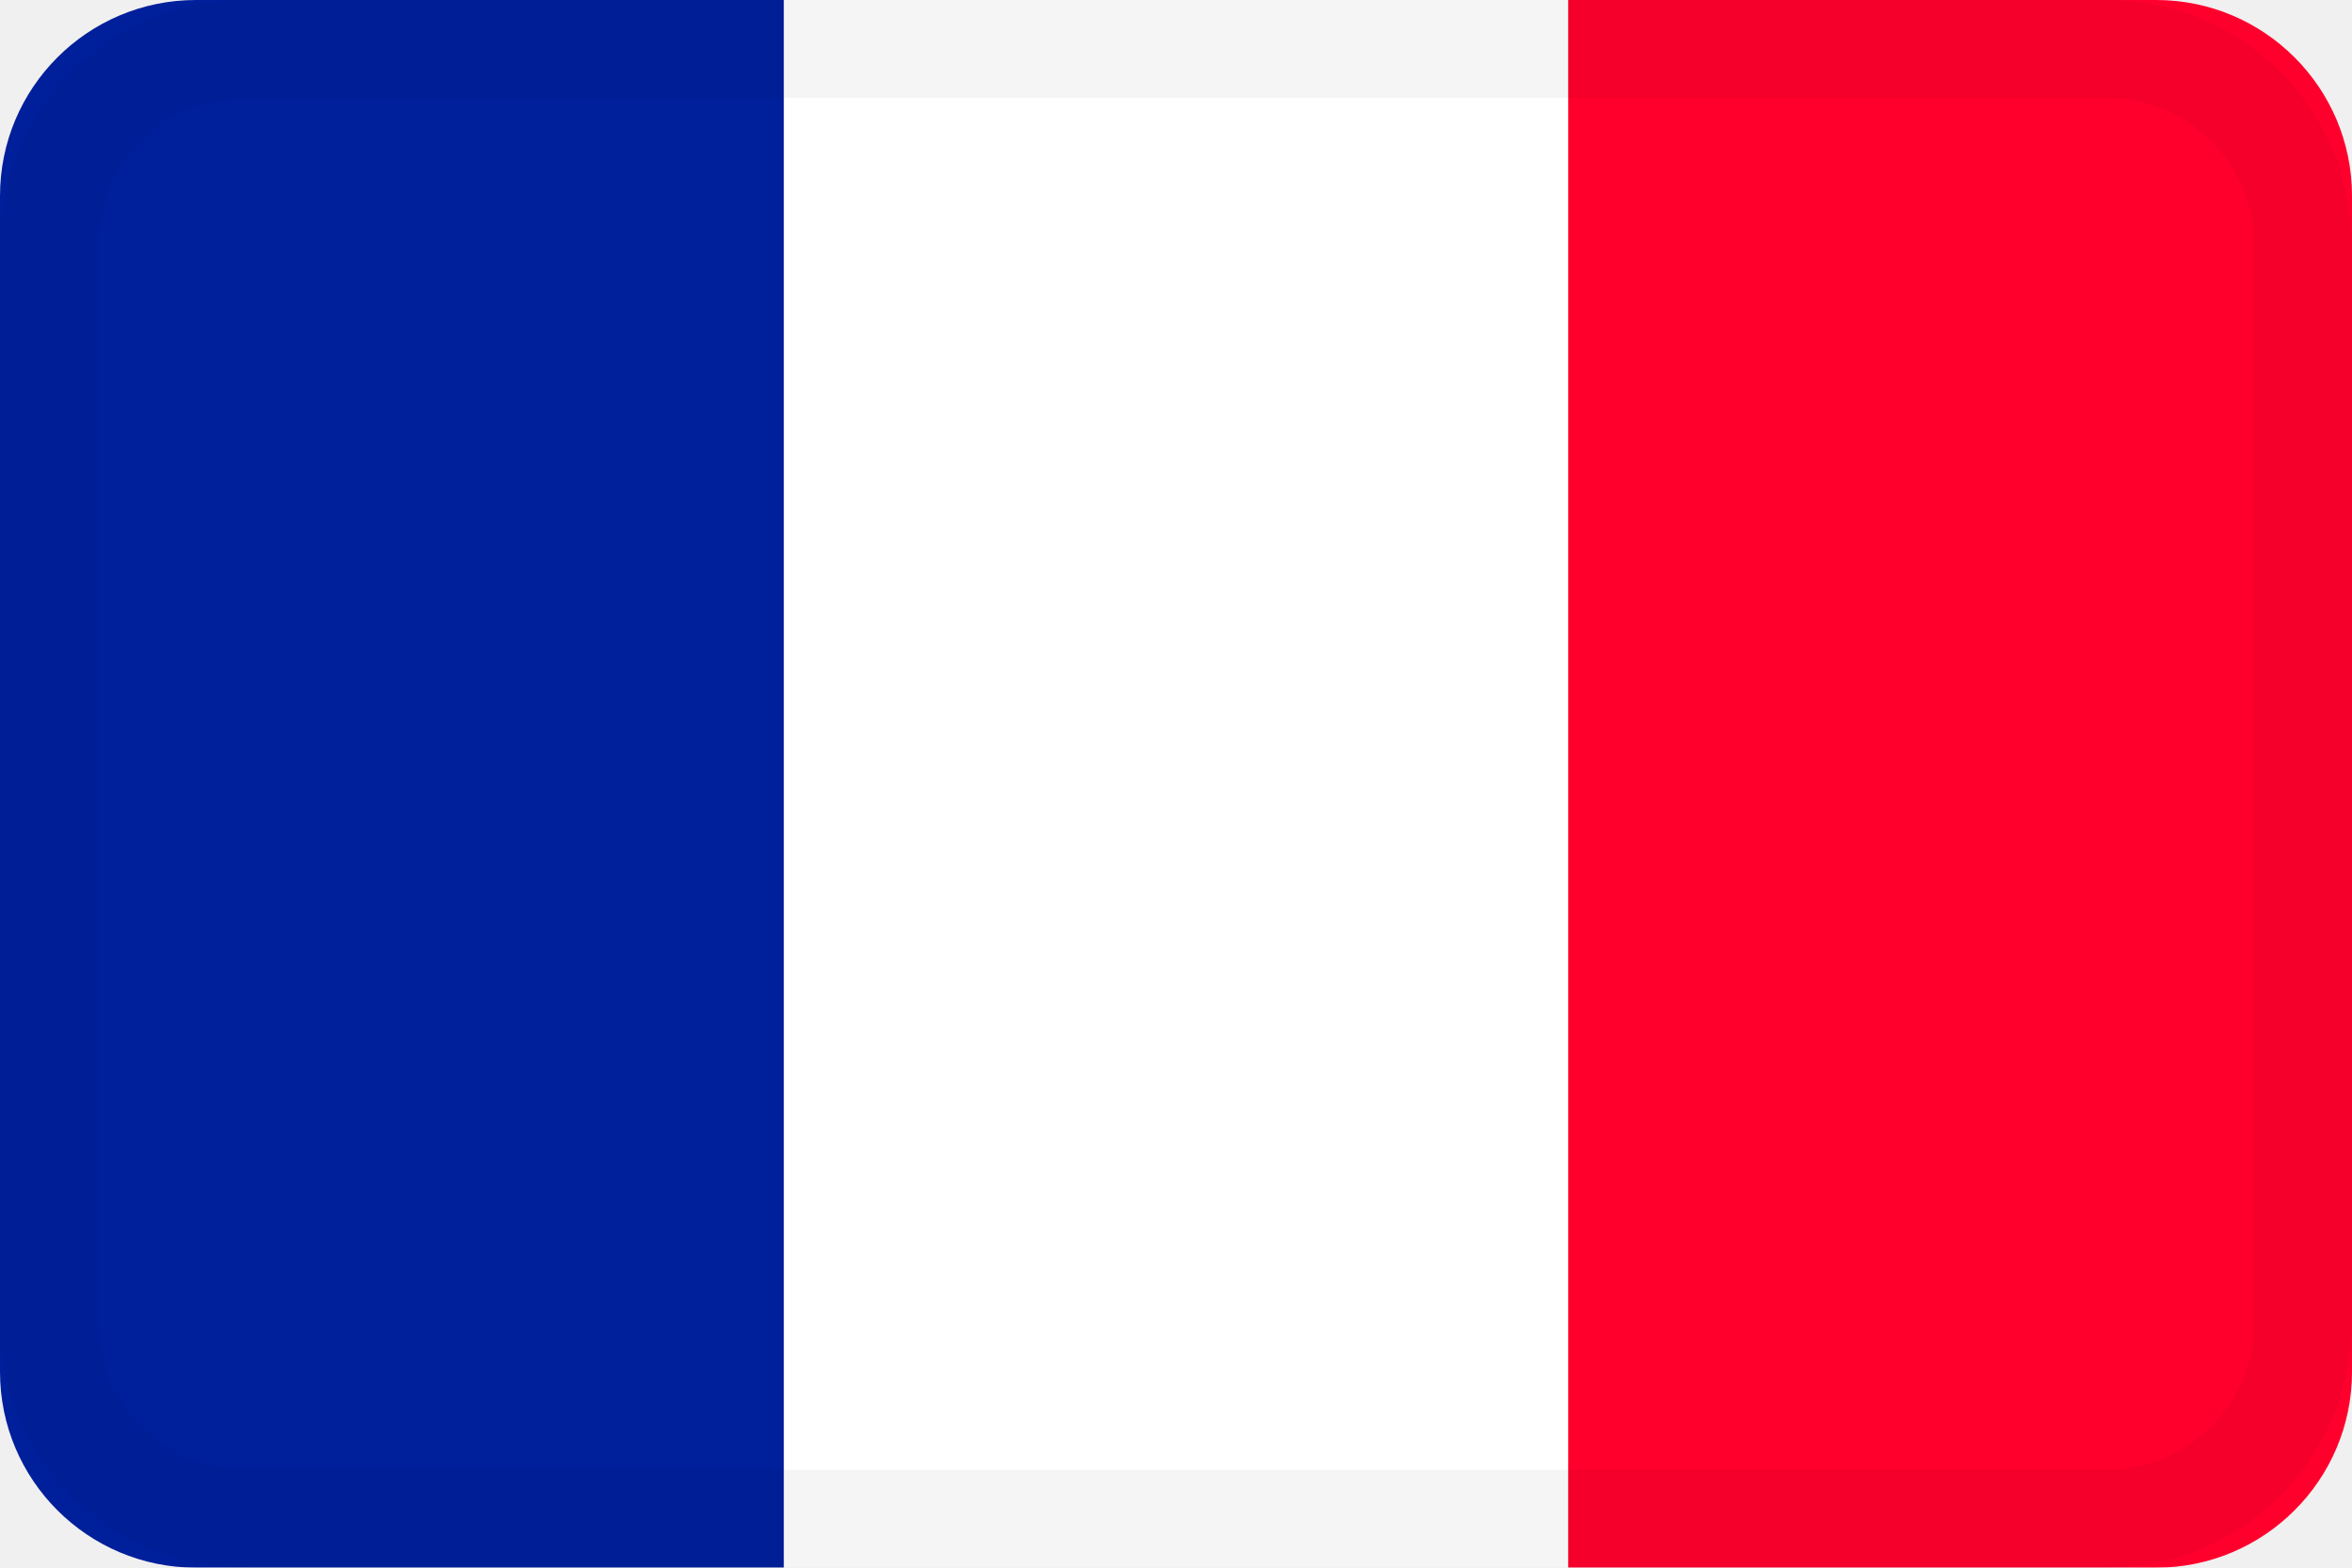
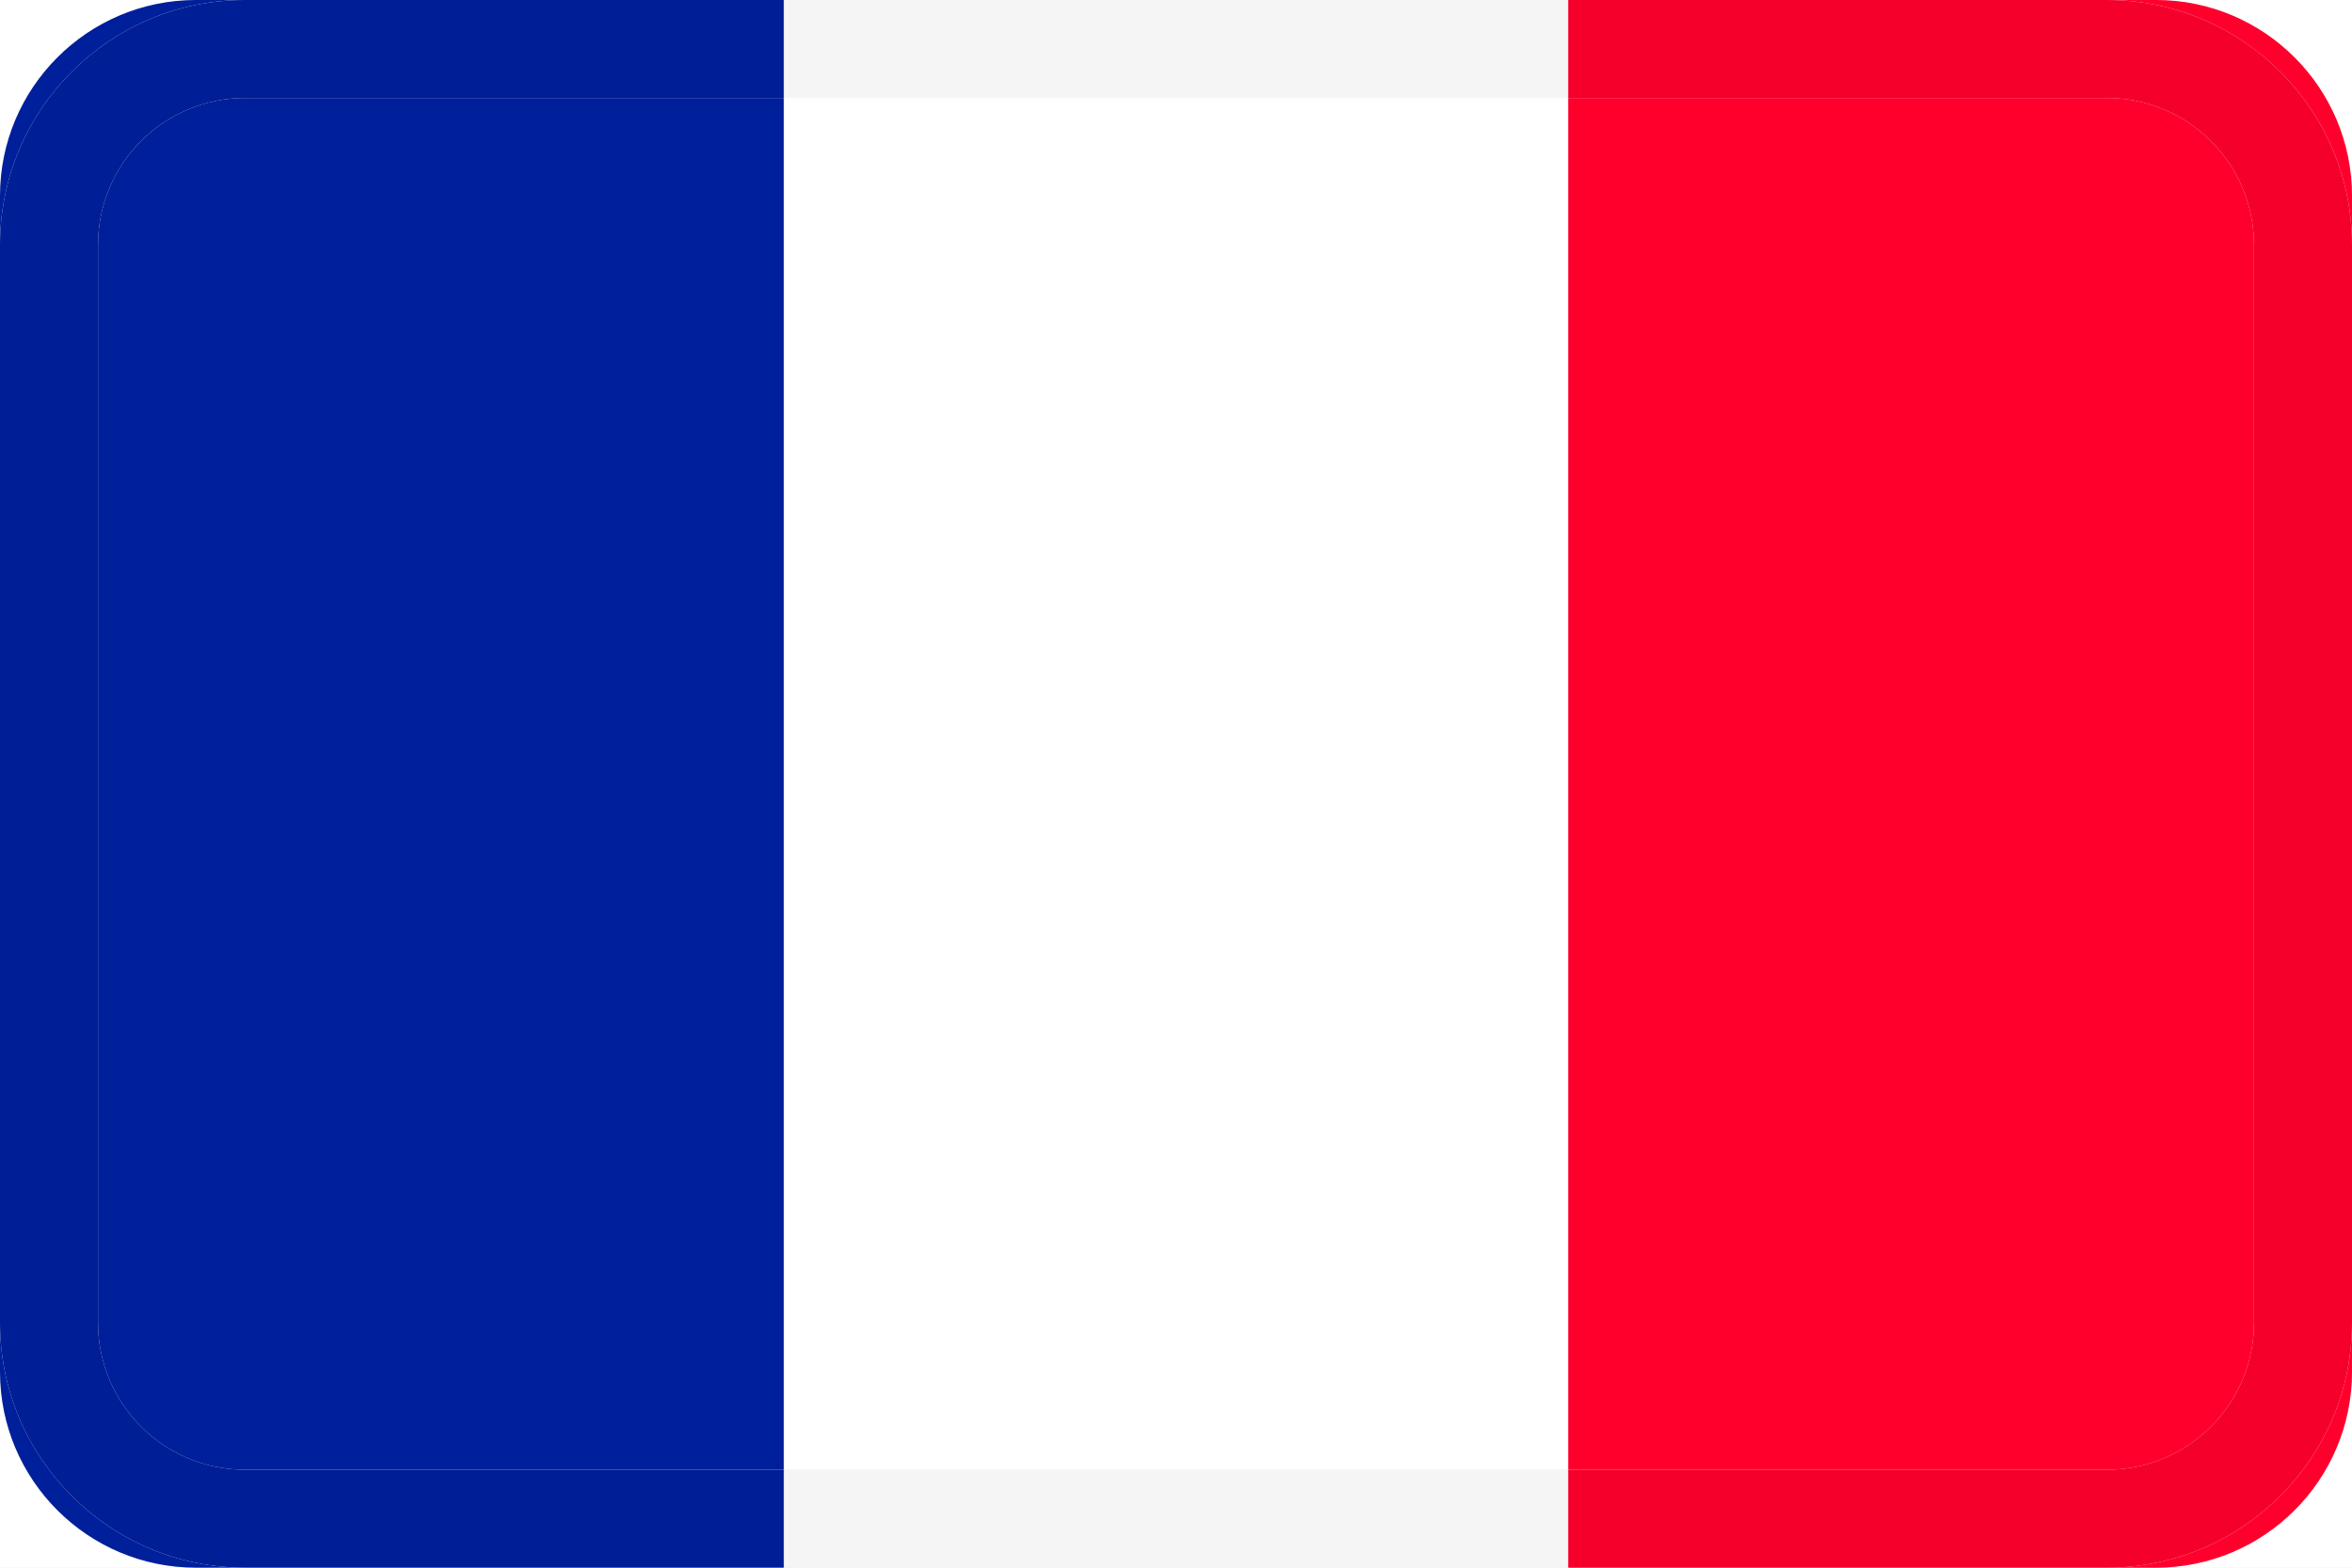
- <svg xmlns="http://www.w3.org/2000/svg" xmlns:xlink="http://www.w3.org/1999/xlink" width="24px" height="16px" viewBox="0 0 24 16" version="1.1">
-   <defs>
-     <rect id="path-1" x="0" y="0" width="24" height="16" rx="2" />
-   </defs>
-   <g id="icons/flags/french" stroke="none" stroke-width="1" fill="none" fill-rule="evenodd">
-     <mask id="mask-2" fill="white">
-       <use xlink:href="#path-1" />
-     </mask>
-     <g id="mask" />
-     <rect id="first" fill="#001F9B" mask="url(#mask-2)" x="0" y="0" width="8" height="16" />
-     <rect id="third" fill="#FF002D" mask="url(#mask-2)" x="16" y="0" width="8" height="16" />
-     <rect id="second" fill="#FFFFFF" mask="url(#mask-2)" x="8" y="0" width="8" height="16" />
-     <rect id="border" stroke-opacity="0.04" stroke="#000000" mask="url(#mask-2)" x="0.5" y="0.5" width="23" height="15" rx="2" />
+ <svg xmlns="http://www.w3.org/2000/svg" width="24" height="16" viewBox="0 0 24 16">
+   <g>
+     <path d="M2,0H0V16H2a2,2,0,0,1-2-2V2A2,2,0,0,1,2,0" transform="translate(0 0)" fill="#fff" />
+     <path d="M8,1H2.5A1.5,1.5,0,0,0,1,2.5v11A1.5,1.5,0,0,0,2.5,15H8V1M2.5,0H2A2,2,0,0,0,0,2V14a2,2,0,0,0,2,2h.5A2.5,2.5,0,0,1,0,13.5H0V2.5H0A2.5,2.5,0,0,1,2.5,0" transform="translate(0 0)" fill="#001f9b" />
+     <path d="M24,14a2,2,0,0,1-2,2h2V14M24,0H22a2,2,0,0,1,2,2V0" transform="translate(0 0)" fill="#fff" />
+     <path d="M21.5,1H16V15h5.5A1.5,1.5,0,0,0,23,13.5V2.5A1.5,1.5,0,0,0,21.5,1M22,0h-.5A2.5,2.5,0,0,1,24,2.5v11A2.5,2.5,0,0,1,21.5,16H22a2,2,0,0,0,2-2V2a2,2,0,0,0-2-2" transform="translate(0 0)" fill="#ff002d" />
+     <path d="M16,16h0M16,1H8V15h8V1" transform="translate(0 0)" fill="#fff" />
+     <path d="M8,0H2.5A2.5,2.5,0,0,0,0,2.5v11A2.5,2.5,0,0,0,2.5,16H8V15H2.5A1.5,1.5,0,0,1,1,13.5V2.5A1.5,1.5,0,0,1,2.5,1H8V0" transform="translate(0 0)" fill="#001e95" />
+     <path d="M21.5,0H16V1h5.5A1.5,1.5,0,0,1,23,2.5v11A1.5,1.5,0,0,1,21.5,15H16v1h5.5A2.5,2.5,0,0,0,24,13.5V2.5A2.5,2.5,0,0,0,21.5,0" transform="translate(0 0)" fill="#f5002b" />
+     <polyline points="16 0 8 0 8 1 16 1 16 0" fill="#f5f5f5" />
+     <polyline points="16 15 8 15 8 16 16 16 16 15" fill="#f5f5f5" />
  </g>
</svg>
